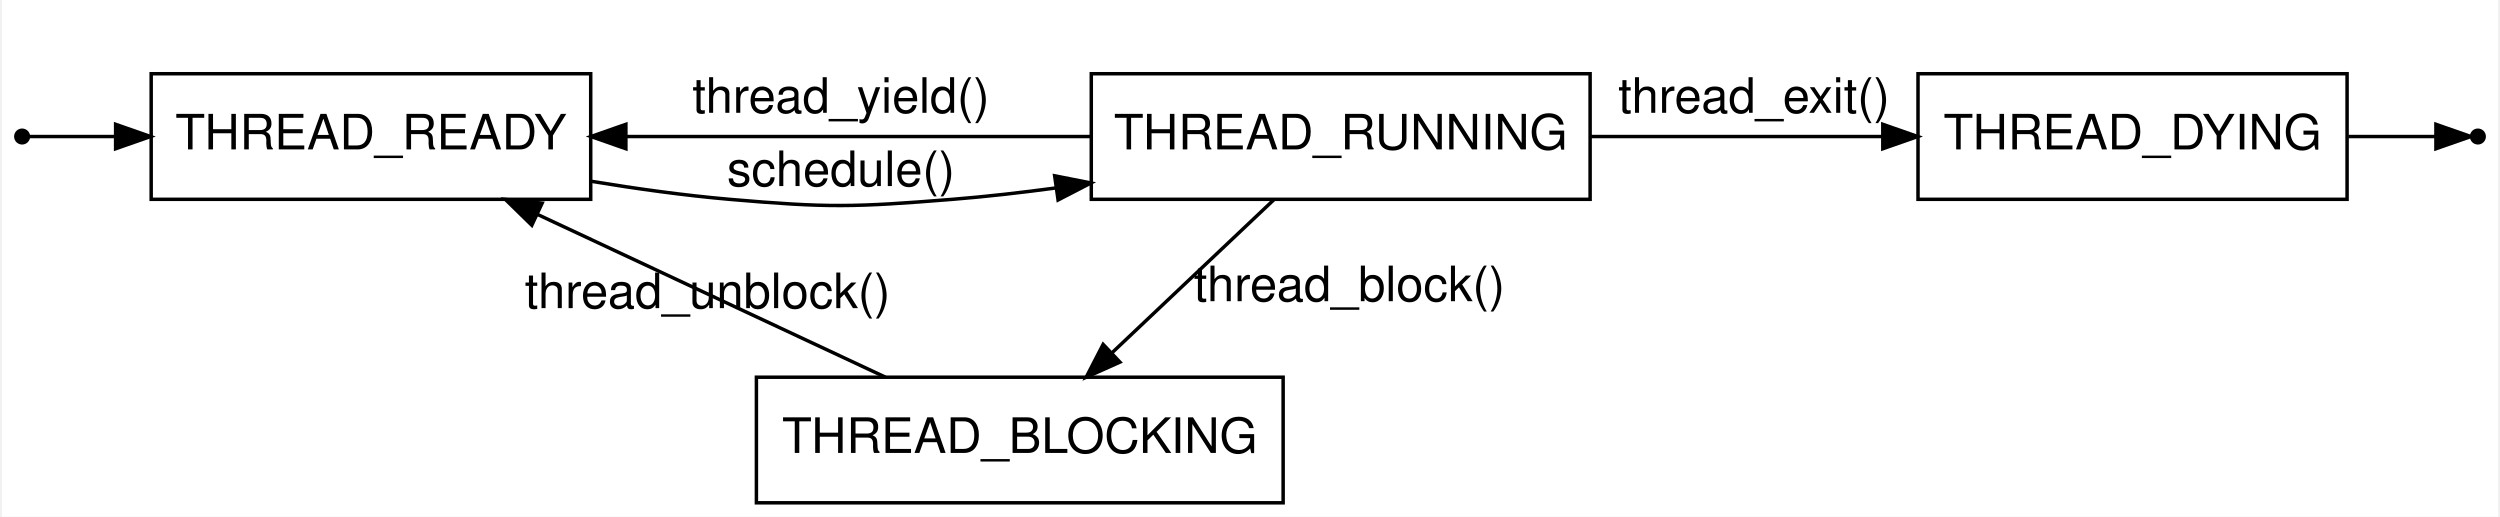
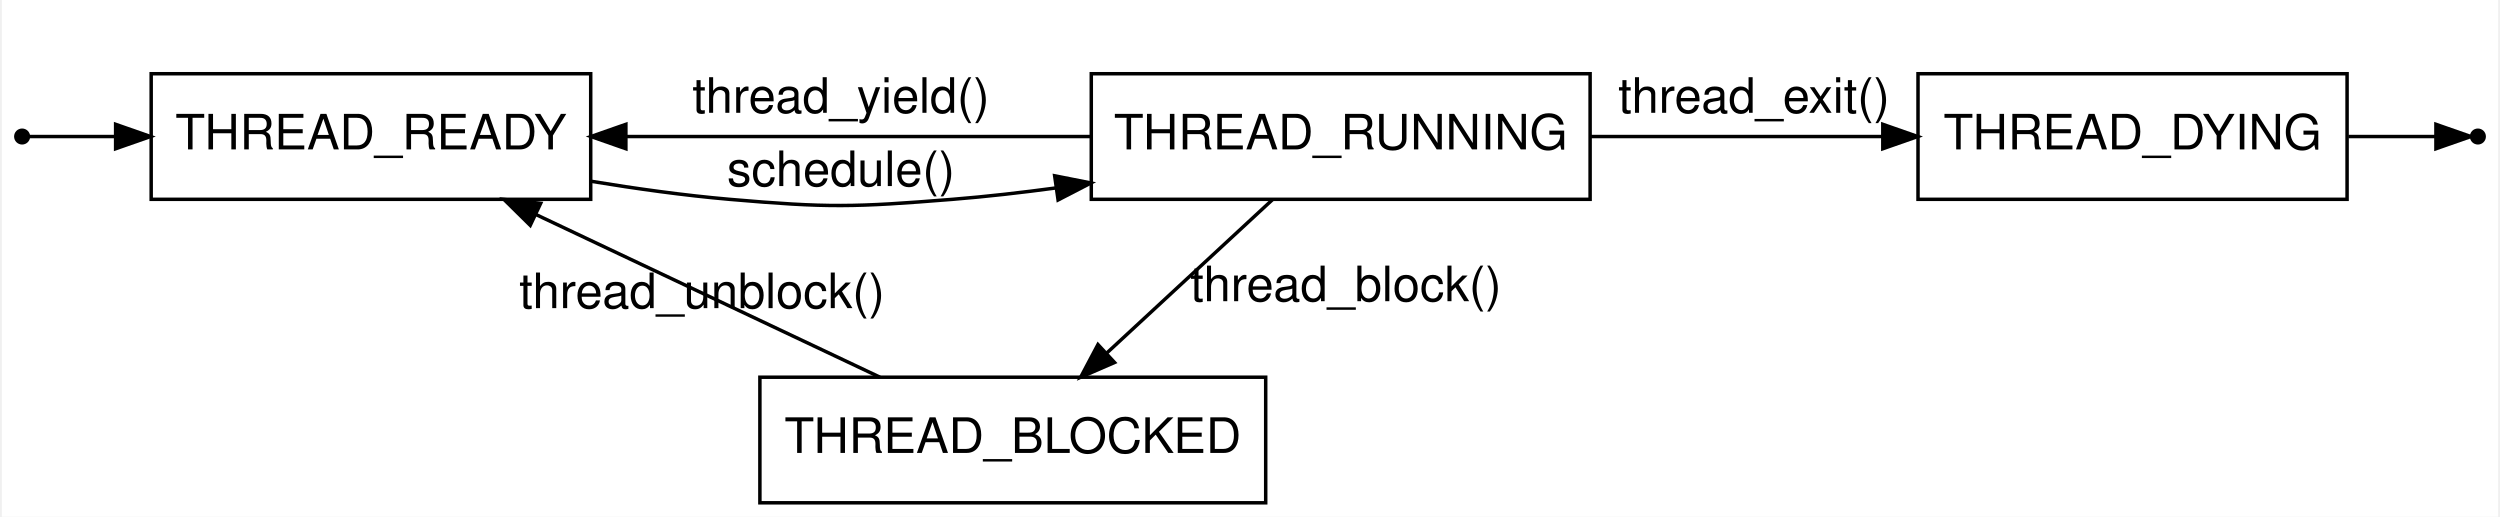
<svg xmlns="http://www.w3.org/2000/svg" width="716pt" height="148pt" viewBox="0.00 0.00 715.60 148.14">
  <g id="graph0" class="graph" transform="scale(1 1) rotate(0) translate(4 144.1377)">
    <polygon fill="#ffffff" stroke="transparent" points="-4,4 -4,-144.138 711.6,-144.138 711.6,4 -4,4" />
    <g id="node1" class="node">
</g>
    <g id="node2" class="node">
      <polygon fill="none" stroke="#000000" points="164.8,-123 38.8,-123 38.8,-87 164.8,-87 164.8,-123" />
      <text text-anchor="middle" x="101.8" y="-101.3" font-family="Helvetica,Arial,sans-serif" font-size="14.00" fill="#000000">THREAD_READY</text>
    </g>
    <g id="node4" class="node">
      <polygon fill="none" stroke="#000000" points="451.3,-123 308.3,-123 308.3,-87 451.3,-87 451.3,-123" />
      <text text-anchor="middle" x="379.8" y="-101.3" font-family="Helvetica,Arial,sans-serif" font-size="14.00" fill="#000000">THREAD_RUNNING</text>
    </g>
    <g id="edge4" class="edge">
      <path fill="none" stroke="#000000" d="M164.88,-92.175C177.94,-90.02 191.65,-88.121 204.55,-87 232.888,-84.537 240.197,-84.721 268.55,-87 278.204,-87.776 288.284,-88.925 298.264,-90.273" />
      <polygon fill="#000000" stroke="#000000" points="297.799,-93.742 308.191,-91.682 298.782,-86.812 297.799,-93.742" />
      <text text-anchor="middle" x="236.55" y="-90.8" font-family="Helvetica,Arial,sans-serif" font-size="14.00" fill="#000000">schedule()</text>
    </g>
    <g id="node3" class="node">
      <ellipse fill="#000000" stroke="#000000" cx="1.8" cy="-105" rx="1.8" ry="1.8" />
    </g>
    <g id="edge2" class="edge">
      <path fill="none" stroke="#000000" d="M3.753,-105C12.012,-105 20.272,-105 28.531,-105" />
      <polygon fill="#000000" stroke="#000000" points="28.606,-108.5 38.606,-105 28.606,-101.5 28.606,-108.5" />
    </g>
    <g id="node6" class="node">
      <ellipse fill="#000000" stroke="#000000" cx="705.8" cy="-105" rx="1.8" ry="1.8" />
    </g>
    <g id="edge5" class="edge">
      <path fill="none" stroke="#000000" d="M308.146,-105C267.301,-105 216.226,-105 175.109,-105" />
      <polygon fill="#000000" stroke="#000000" points="174.882,-101.5 164.882,-105 174.882,-108.5 174.882,-101.5" />
      <text text-anchor="middle" x="236.55" y="-111.8" font-family="Helvetica,Arial,sans-serif" font-size="14.00" fill="#000000">thread_yield()</text>
    </g>
    <g id="node5" class="node">
      <polygon fill="none" stroke="#000000" points="668.3,-123 545.3,-123 545.3,-87 668.3,-87 668.3,-123" />
      <text text-anchor="middle" x="606.8" y="-101.3" font-family="Helvetica,Arial,sans-serif" font-size="14.00" fill="#000000">THREAD_DYING</text>
    </g>
    <g id="edge6" class="edge">
      <path fill="none" stroke="#000000" d="M451.313,-105C478.047,-105 508.4,-105 535.147,-105" />
      <polygon fill="#000000" stroke="#000000" points="535.207,-108.5 545.207,-105 535.207,-101.5 535.207,-108.5" />
      <text text-anchor="middle" x="498.3" y="-111.8" font-family="Helvetica,Arial,sans-serif" font-size="14.00" fill="#000000">thread_exit()</text>
    </g>
    <g id="node7" class="node">
-       <polygon fill="none" stroke="#000000" points="363.3,-36 212.3,-36 212.3,0 363.3,0 363.3,-36" />
-       <text text-anchor="middle" x="287.8" y="-14.3" font-family="Helvetica,Arial,sans-serif" font-size="14.00" fill="#000000">THREAD_BLOCKING</text>
+       <polygon fill="none" stroke="#000000" points="358.3,-36 213.3,-36 213.3,0 358.3,0 358.3,-36" />
+       <text text-anchor="middle" x="285.8" y="-14.3" font-family="Helvetica,Arial,sans-serif" font-size="14.00" fill="#000000">THREAD_BLOCKED</text>
    </g>
    <g id="edge7" class="edge">
-       <path fill="none" stroke="#000000" d="M360.738,-86.974C347.292,-74.259 329.105,-57.06 314.256,-43.018" />
-       <polygon fill="#000000" stroke="#000000" points="316.509,-40.331 306.838,-36.003 311.699,-45.417 316.509,-40.331" />
-       <text text-anchor="middle" x="382.3" y="-57.8" font-family="Helvetica,Arial,sans-serif" font-size="14.00" fill="#000000">thread_block()</text>
+       <path fill="none" stroke="#000000" d="M360.323,-86.974C346.585,-74.259 328.003,-57.06 312.831,-43.018" />
+       <polygon fill="#000000" stroke="#000000" points="314.968,-40.227 305.252,-36.003 310.214,-45.365 314.968,-40.227" />
+       <text text-anchor="middle" x="381.3" y="-57.8" font-family="Helvetica,Arial,sans-serif" font-size="14.00" fill="#000000">thread_block()</text>
    </g>
    <g id="edge9" class="edge">
      <path fill="none" stroke="#000000" d="M668.675,-105C676.992,-105 685.308,-105 693.625,-105" />
      <polygon fill="#000000" stroke="#000000" points="693.77,-108.5 703.77,-105 693.77,-101.5 693.77,-108.5" />
    </g>
    <g id="edge8" class="edge">
-       <path fill="none" stroke="#000000" d="M249.31,-36.003C220.393,-49.529 180.609,-68.138 149.644,-82.621" />
-       <polygon fill="#000000" stroke="#000000" points="147.915,-79.566 140.339,-86.974 150.88,-85.907 147.915,-79.566" />
-       <text text-anchor="middle" x="198.31" y="-55.803" font-family="Helvetica,Arial,sans-serif" font-size="14.00" fill="#000000">thread_unblock()</text>
+       <path fill="none" stroke="#000000" d="M247.724,-36.003C219.118,-49.529 179.762,-68.138 149.13,-82.621" />
+       <polygon fill="#000000" stroke="#000000" points="147.469,-79.535 139.925,-86.974 150.461,-85.863 147.469,-79.535" />
+       <text text-anchor="middle" x="196.724" y="-55.803" font-family="Helvetica,Arial,sans-serif" font-size="14.00" fill="#000000">thread_unblock()</text>
    </g>
  </g>
</svg>
